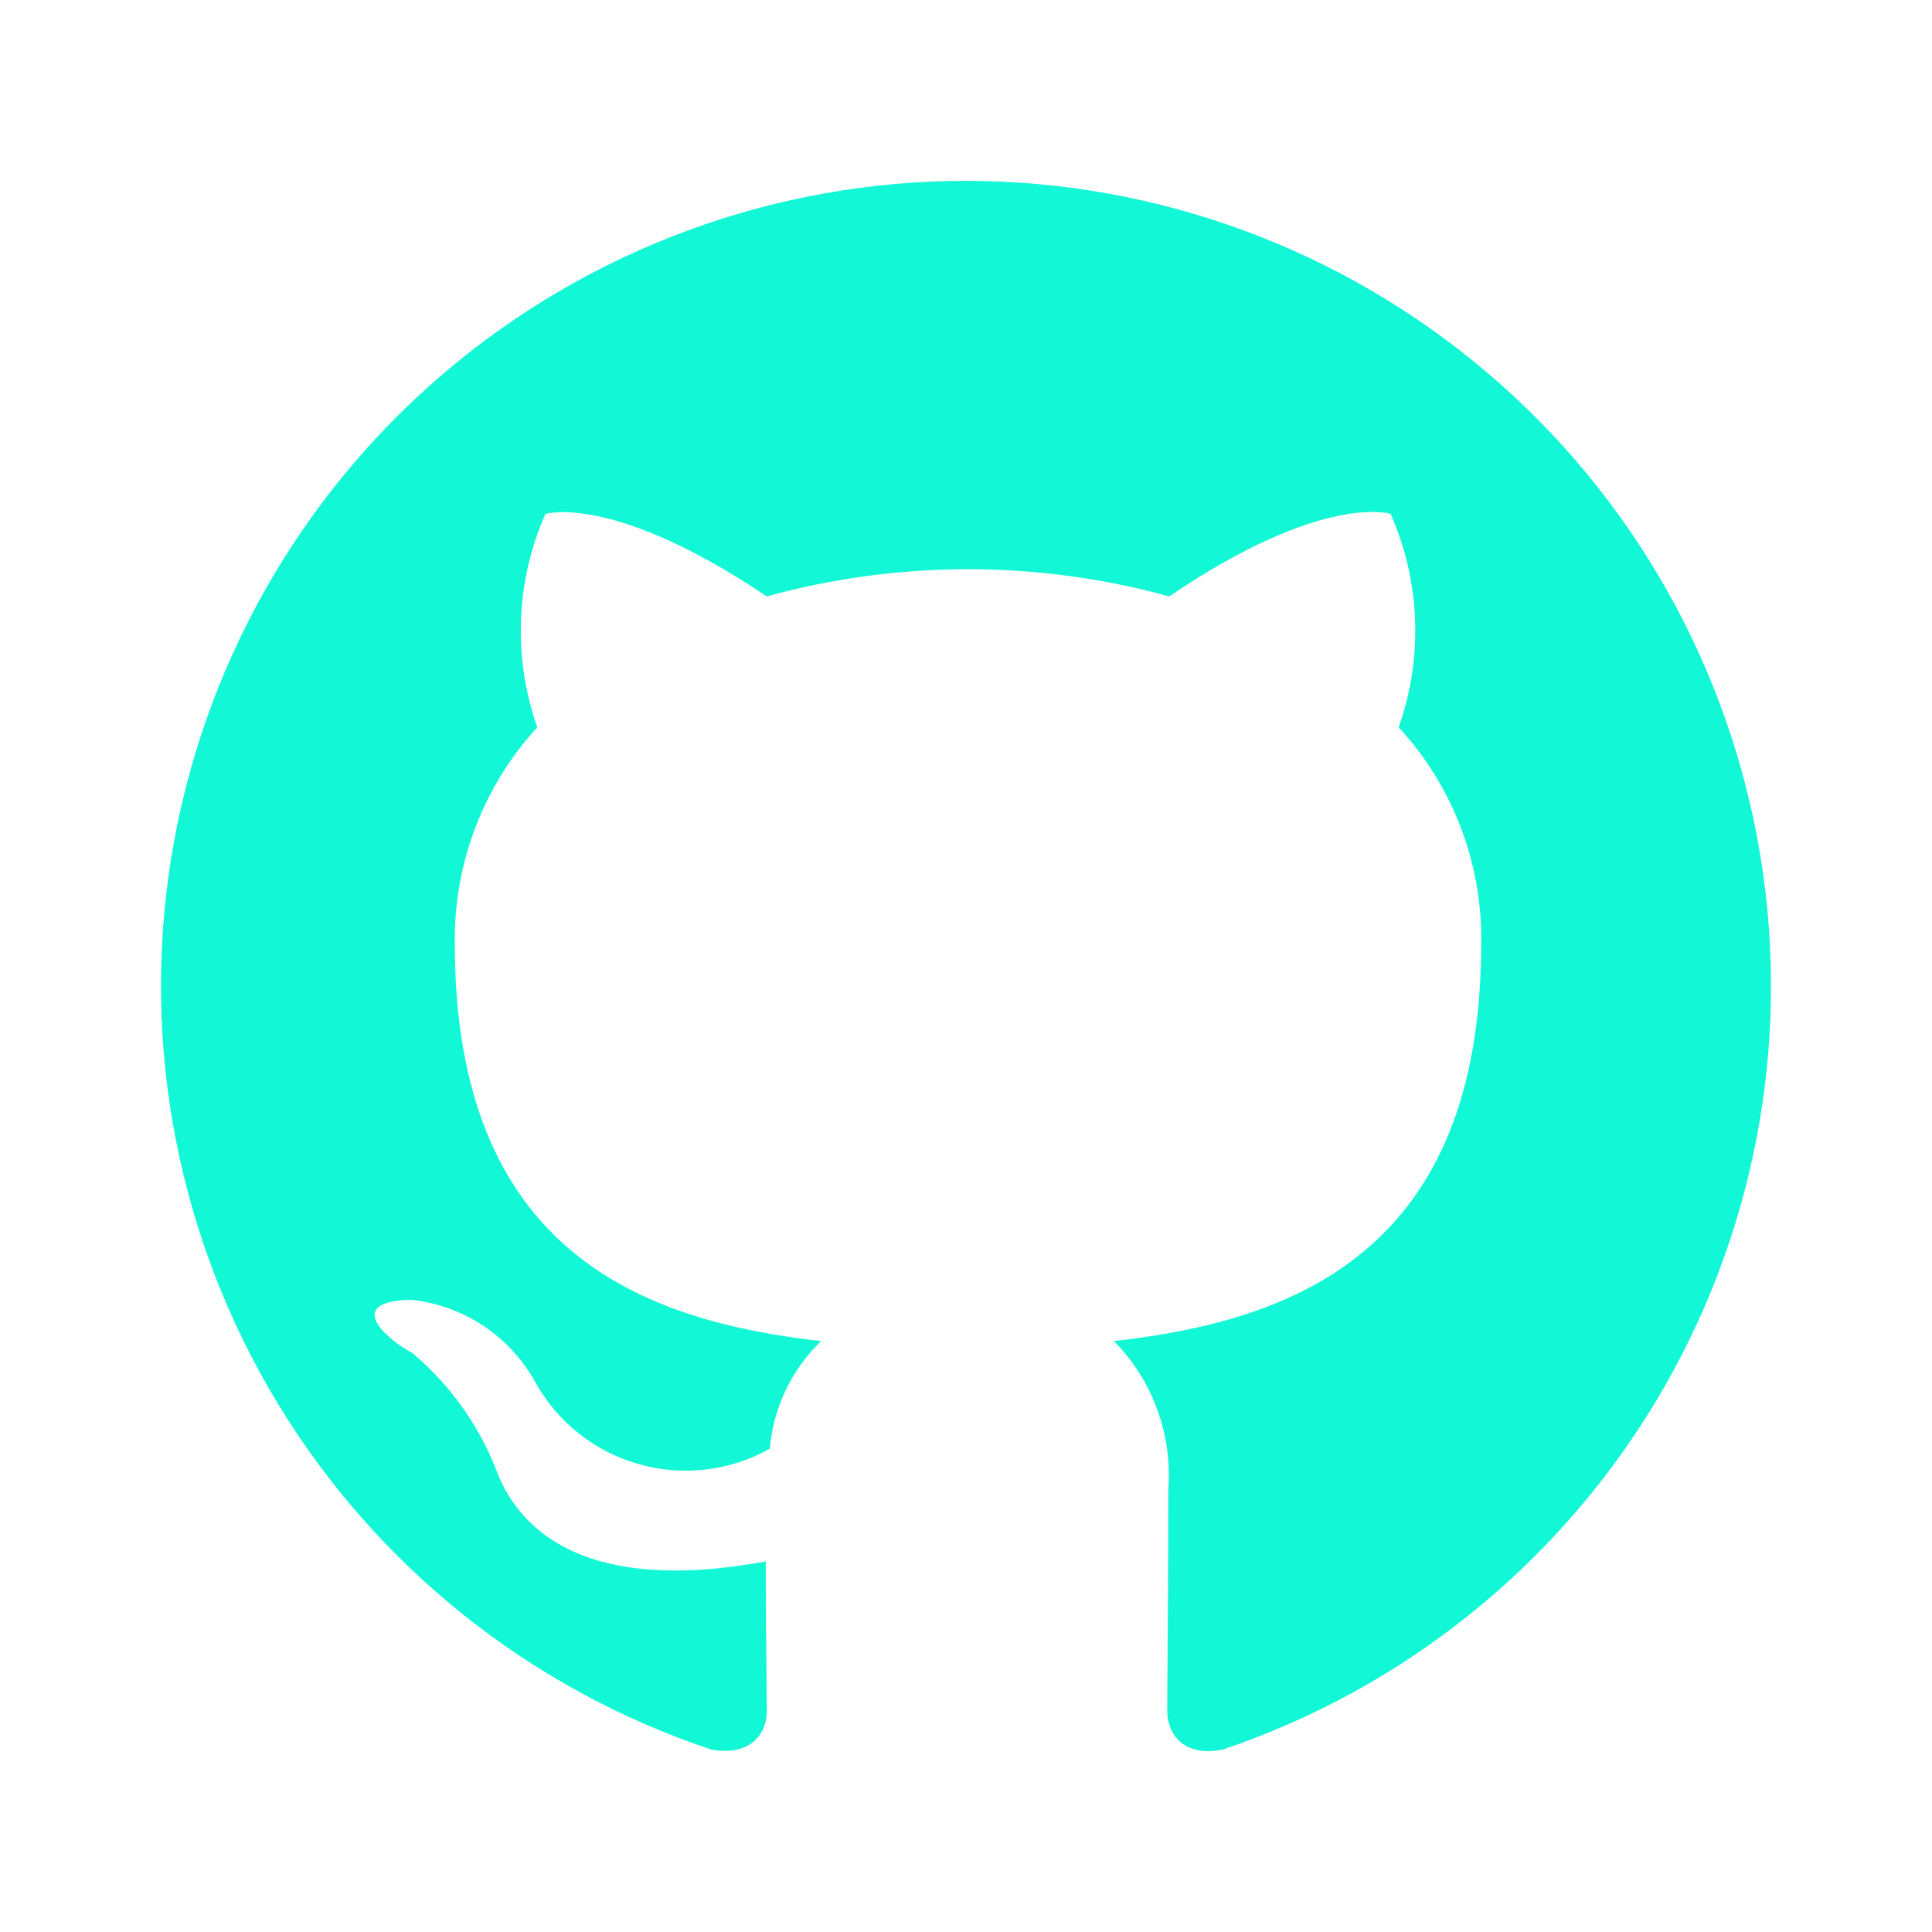
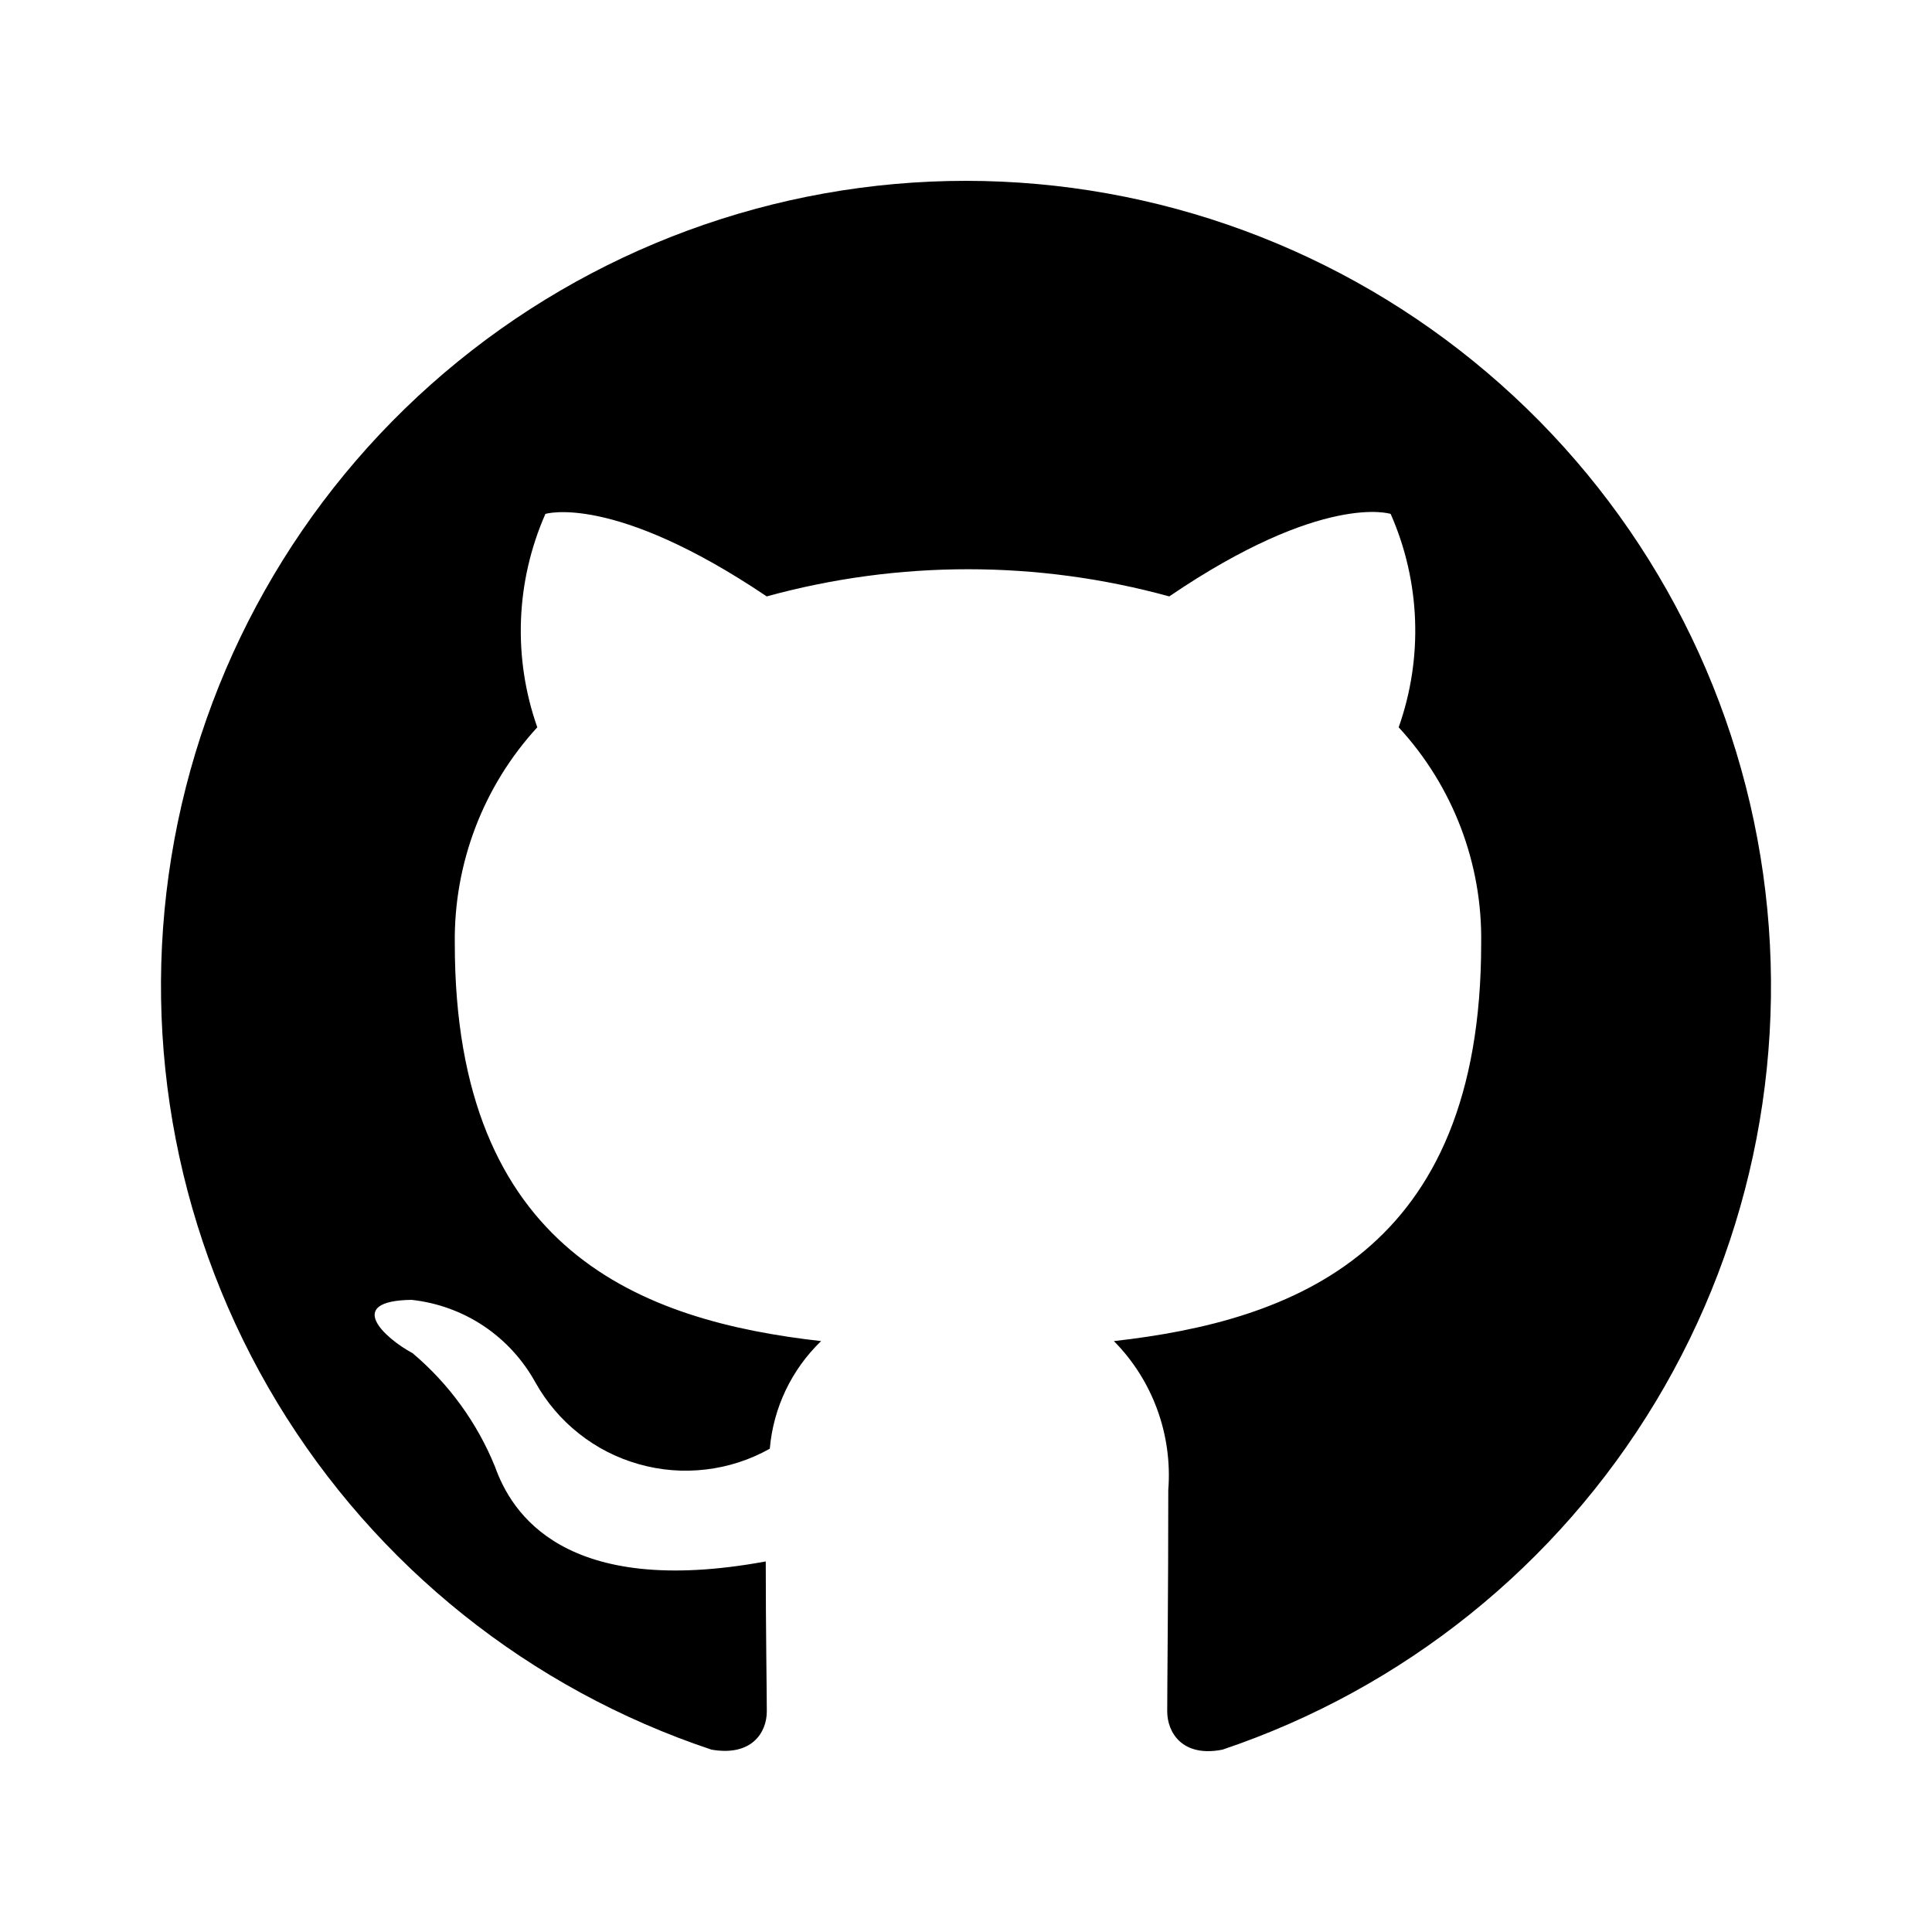
- <svg xmlns="http://www.w3.org/2000/svg" width="20" height="20" viewBox="0 0 20 20" fill="none">
-   <path d="M10 1.872C8.021 1.872 6.107 2.577 4.6 3.859C3.093 5.141 2.091 6.918 1.774 8.871C1.457 10.824 1.846 12.826 2.87 14.52C3.894 16.213 5.487 17.486 7.365 18.112C7.781 18.185 7.938 17.935 7.938 17.716C7.938 17.518 7.927 16.862 7.927 16.164C5.833 16.549 5.292 15.653 5.125 15.185C4.94 14.729 4.647 14.325 4.271 14.008C3.979 13.851 3.562 13.466 4.26 13.456C4.527 13.485 4.782 13.577 5.006 13.726C5.229 13.875 5.412 14.075 5.542 14.31C5.656 14.514 5.809 14.695 5.993 14.84C6.176 14.986 6.387 15.093 6.613 15.157C6.838 15.221 7.074 15.24 7.307 15.212C7.539 15.185 7.764 15.112 7.969 14.997C8.005 14.574 8.194 14.178 8.5 13.883C6.646 13.674 4.708 12.956 4.708 9.768C4.697 8.94 5.002 8.139 5.562 7.529C5.308 6.809 5.338 6.019 5.646 5.32C5.646 5.32 6.344 5.101 7.937 6.174C9.301 5.799 10.741 5.799 12.104 6.174C13.698 5.091 14.396 5.32 14.396 5.32C14.704 6.019 14.734 6.809 14.479 7.529C15.041 8.138 15.347 8.94 15.333 9.768C15.333 12.966 13.385 13.674 11.531 13.883C11.73 14.084 11.883 14.326 11.98 14.592C12.077 14.858 12.116 15.142 12.094 15.424C12.094 16.539 12.083 17.435 12.083 17.716C12.083 17.935 12.24 18.195 12.656 18.112C14.53 17.481 16.119 16.205 17.139 14.511C18.159 12.817 18.543 10.815 18.224 8.864C17.905 6.913 16.903 5.138 15.396 3.858C13.89 2.577 11.977 1.873 10 1.872Z" fill="#12F7D6" />
+ <svg xmlns="http://www.w3.org/2000/svg" width="20" height="20" viewBox="0 0 20 20">
+   <path d="M10 1.872C8.021 1.872 6.107 2.577 4.6 3.859C3.093 5.141 2.091 6.918 1.774 8.871C1.457 10.824 1.846 12.826 2.87 14.52C3.894 16.213 5.487 17.486 7.365 18.112C7.781 18.185 7.938 17.935 7.938 17.716C7.938 17.518 7.927 16.862 7.927 16.164C5.833 16.549 5.292 15.653 5.125 15.185C4.94 14.729 4.647 14.325 4.271 14.008C3.979 13.851 3.562 13.466 4.26 13.456C4.527 13.485 4.782 13.577 5.006 13.726C5.229 13.875 5.412 14.075 5.542 14.31C5.656 14.514 5.809 14.695 5.993 14.84C6.176 14.986 6.387 15.093 6.613 15.157C6.838 15.221 7.074 15.24 7.307 15.212C7.539 15.185 7.764 15.112 7.969 14.997C8.005 14.574 8.194 14.178 8.5 13.883C6.646 13.674 4.708 12.956 4.708 9.768C4.697 8.94 5.002 8.139 5.562 7.529C5.308 6.809 5.338 6.019 5.646 5.32C5.646 5.32 6.344 5.101 7.937 6.174C9.301 5.799 10.741 5.799 12.104 6.174C13.698 5.091 14.396 5.32 14.396 5.32C14.704 6.019 14.734 6.809 14.479 7.529C15.041 8.138 15.347 8.94 15.333 9.768C15.333 12.966 13.385 13.674 11.531 13.883C11.73 14.084 11.883 14.326 11.98 14.592C12.077 14.858 12.116 15.142 12.094 15.424C12.094 16.539 12.083 17.435 12.083 17.716C12.083 17.935 12.24 18.195 12.656 18.112C14.53 17.481 16.119 16.205 17.139 14.511C18.159 12.817 18.543 10.815 18.224 8.864C17.905 6.913 16.903 5.138 15.396 3.858C13.89 2.577 11.977 1.873 10 1.872Z" />
</svg>
